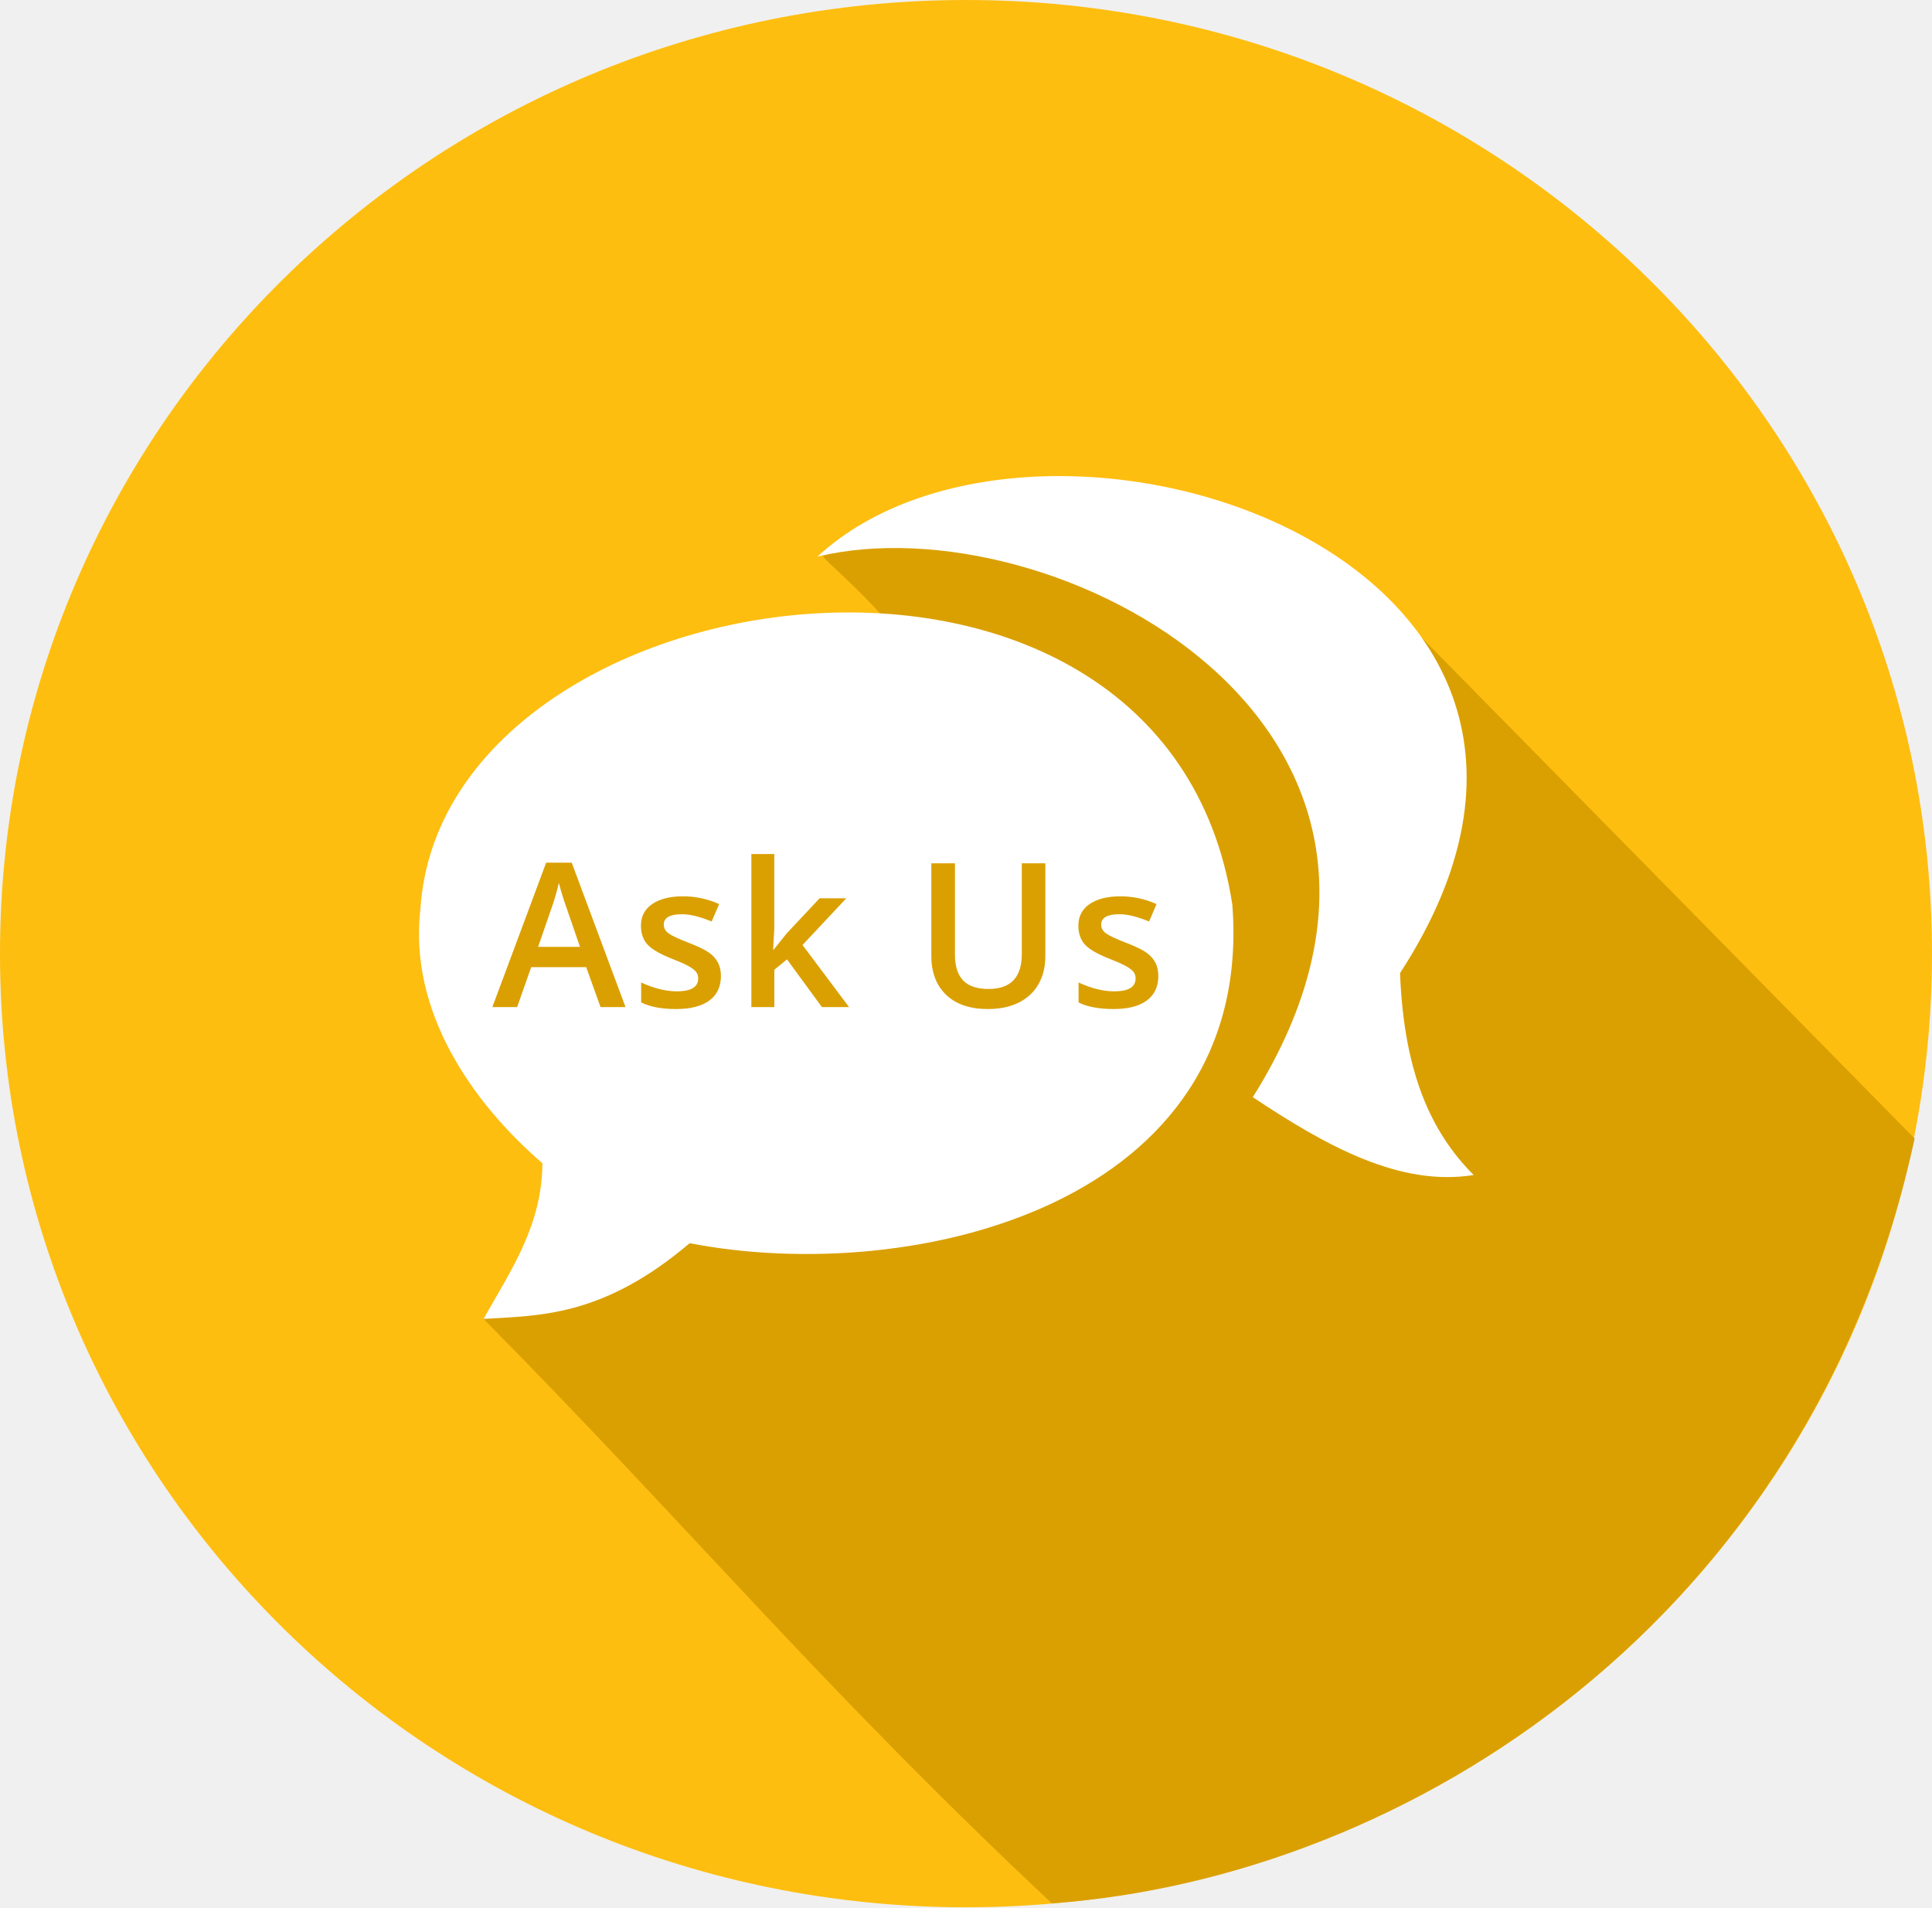
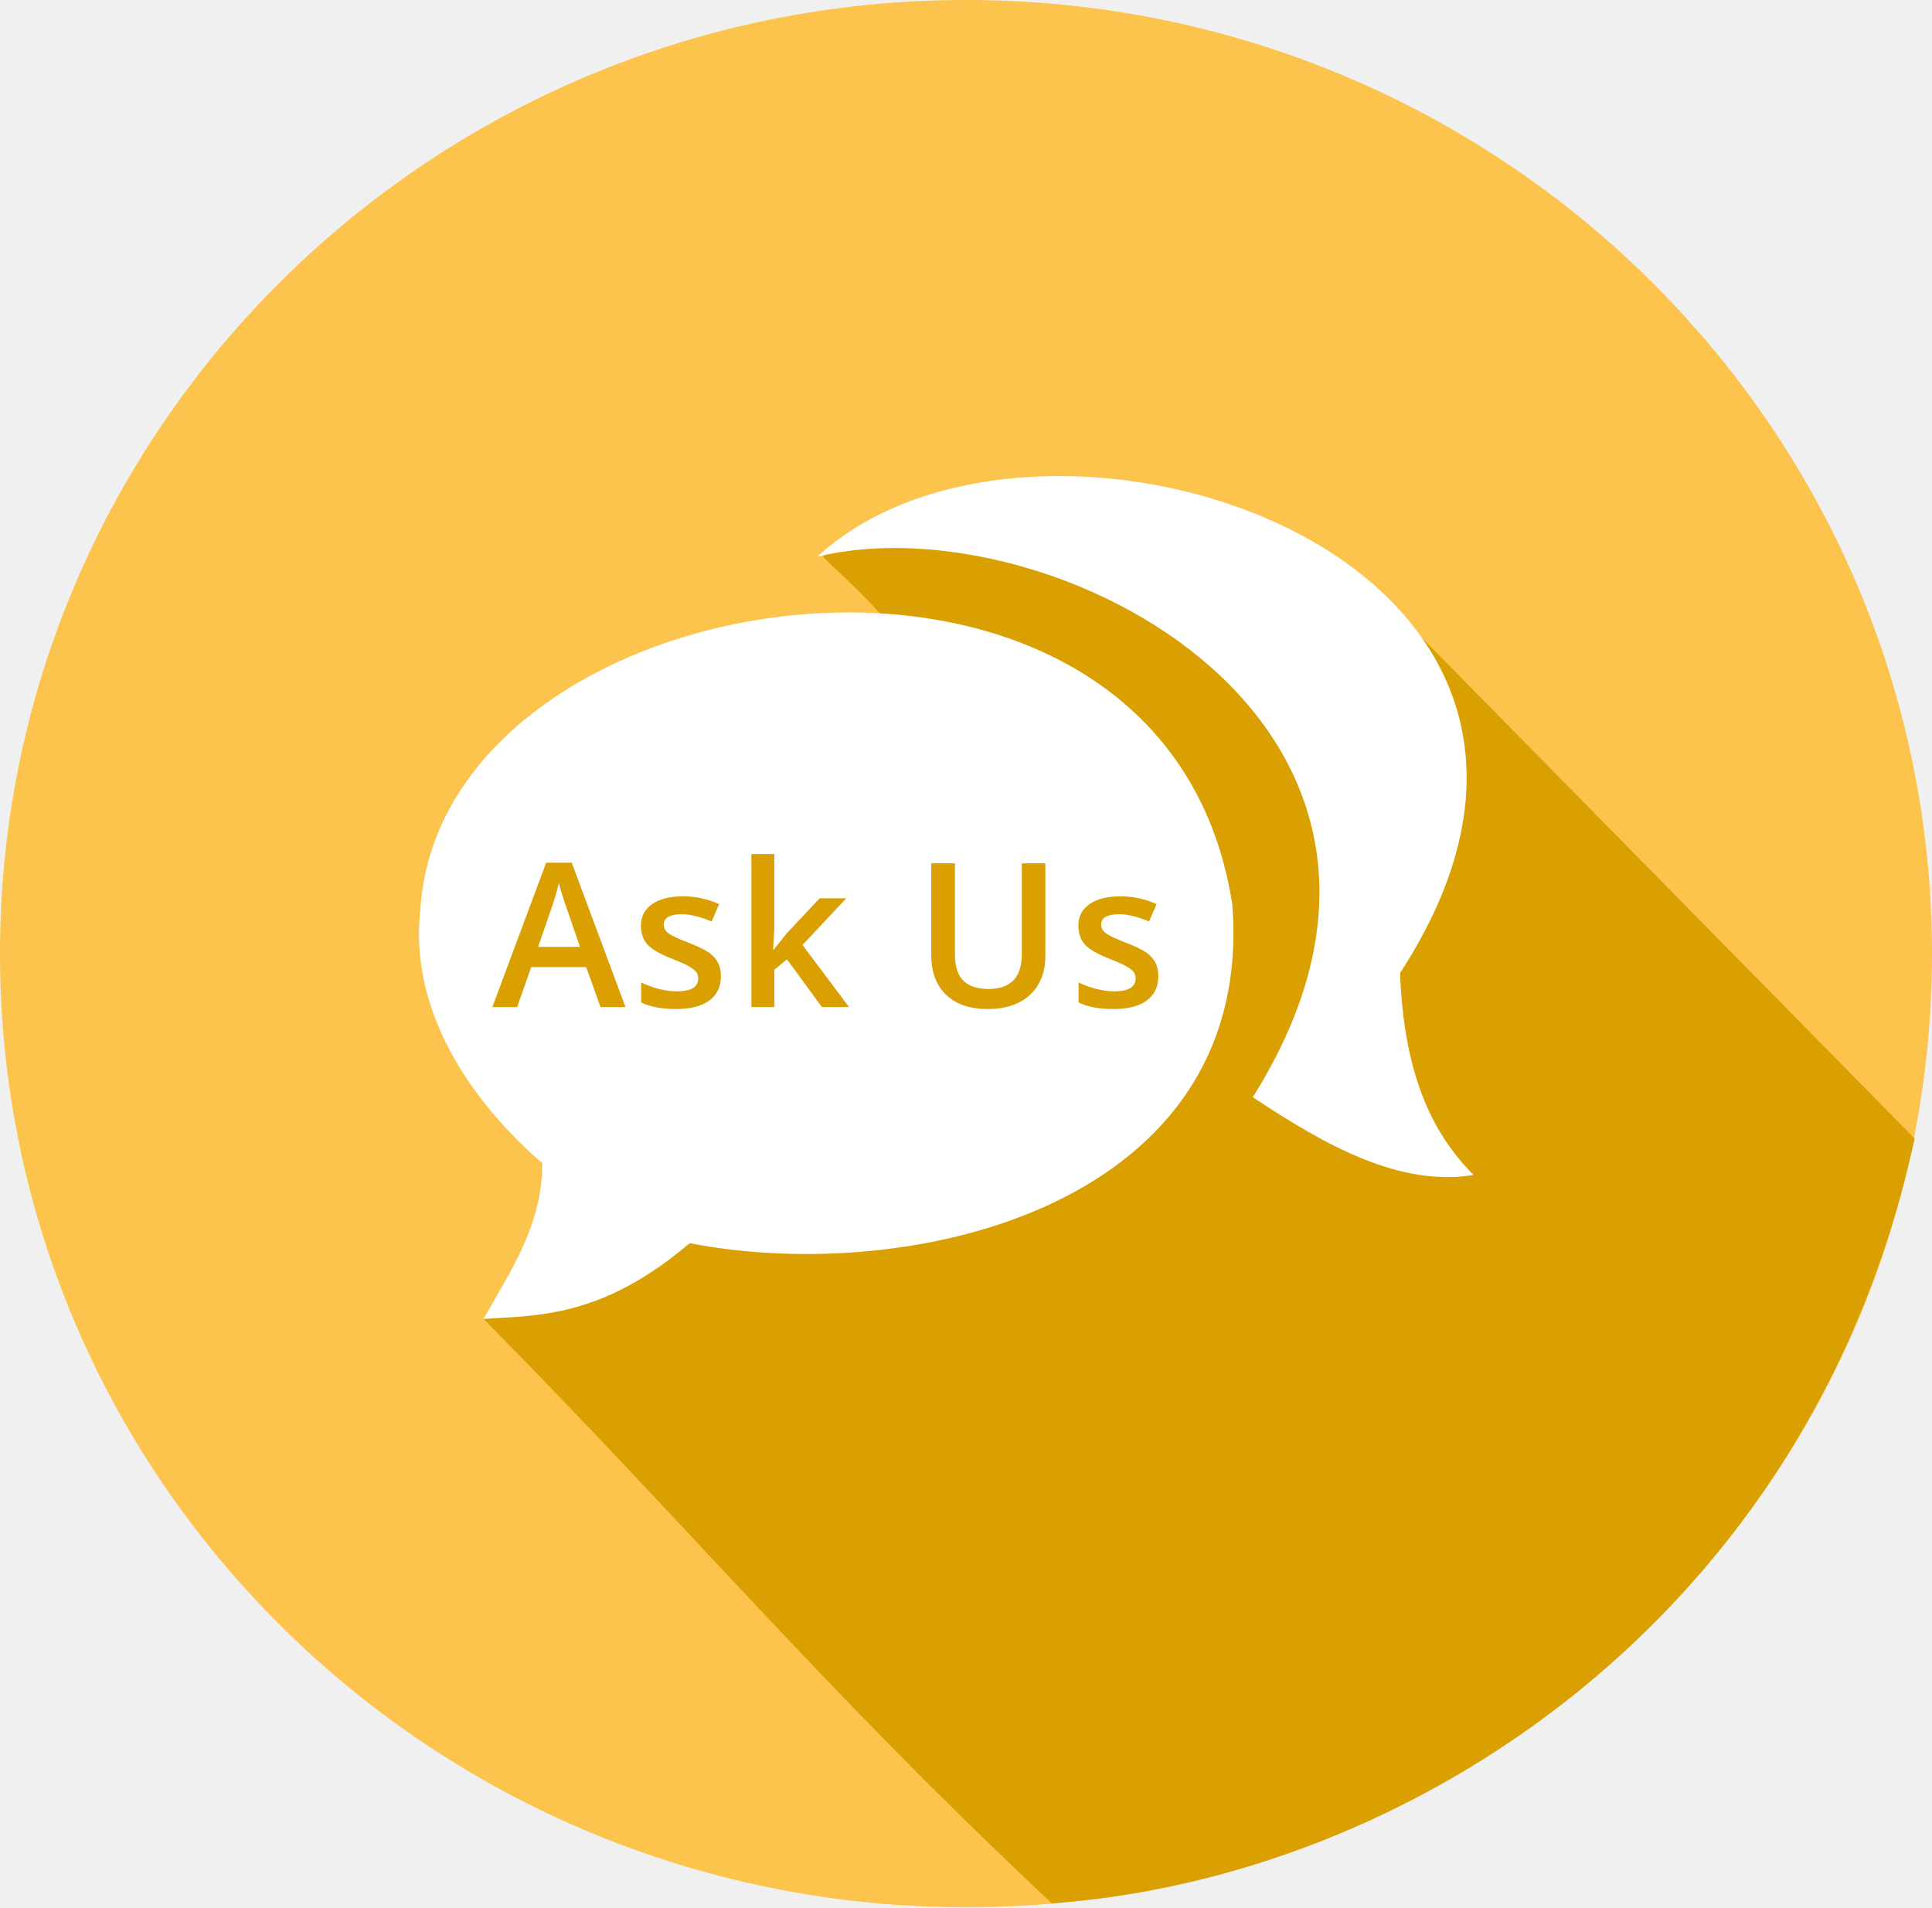
<svg xmlns="http://www.w3.org/2000/svg" height="170.452" width="172.656">
-   <ellipse cx="86.328" cy="85.226" rx="86.328" ry="85.226" fill="#febe10" />
+   <ellipse cx="86.328" cy="85.226" rx="86.328" ry="85.226" fill="#fcc34d" />
  <path d="M127.023 56.952l44.081 44.796c-9.303 43.022-45.37 66.097-77.106 68.348-20.497-19.222-32.154-33.377-50.787-52.226l40.812-53.845c-1.457-7.27-10.949-14.18-10.45-14.362 10.698-3.904 34.848 1.112 53.45 7.289z" fill="#daa001" />
  <path d="M48.474 103.96c-.044 5.521-2.713 9.391-5.263 13.91 4.902-.314 10.598-.125 18.421-6.767 20.11 3.89 50.555-3.53 48.496-30.263-6.058-39.342-70.573-30.07-72.556.376-1.055 9.063 4.467 17.176 10.902 22.744z" fill="#fff" />
  <path d="M73.049 49.745c20.873-5.044 59.733 15.118 38.91 48.308 6.578 4.38 13.157 8.02 19.736 6.955-3.842-3.839-6.235-9.21-6.579-18.045 24.265-37.334-32.201-55.548-52.067-37.218z" fill="#fff" />
  <path d="M67.148 76.324V90h2.05v-3.332l1.132-.931L73.45 90h2.426l-4.158-5.547 3.912-4.174h-2.383l-2.936 3.13-1.168 1.458h-.052l.105-1.873v-6.67zm-18.34.774L44 90h2.215l1.257-3.568h4.913L53.668 90H55.9l-4.806-12.902zm34.422.053v8.279c0 1.476.444 2.637 1.328 3.48.885.844 2.123 1.266 3.717 1.266 1.073 0 1.992-.191 2.76-.572.773-.387 1.363-.934 1.768-1.643.41-.715.615-1.547.615-2.496v-8.314h-2.102v8.11c0 2.081-.99 3.122-2.97 3.122-1.02 0-1.776-.252-2.268-.756-.492-.504-.738-1.287-.738-2.348v-8.128zm-33.289 1.757a26.523 26.523 0 0 0 .686 2.215l1.205 3.498h-3.744l1.16-3.35a19.67 19.67 0 0 0 .693-2.363zm11.082 1.196c-1.154 0-2.068.23-2.742.693-.668.457-1.002 1.102-1.002 1.934 0 .691.197 1.254.59 1.687.398.434 1.156.867 2.275 1.3.575.224 1.024.423 1.346.599.322.175.553.345.693.51.141.163.211.369.211.615 0 .767-.634 1.152-1.906 1.152-.984 0-2.049-.264-3.191-.791v1.783c.785.393 1.826.59 3.12.59 1.29 0 2.28-.252 2.971-.756.692-.51 1.038-1.24 1.038-2.19 0-.468-.088-.868-.264-1.202a2.535 2.535 0 0 0-.809-.897c-.363-.258-.947-.543-1.75-.853-.955-.37-1.576-.659-1.863-.87-.281-.21-.422-.468-.422-.773 0-.621.545-.932 1.635-.932.715 0 1.598.217 2.646.65l.668-1.556a7.758 7.758 0 0 0-3.244-.693zm39.09 0c-1.154 0-2.068.23-2.742.693-.668.457-1.002 1.102-1.002 1.934 0 .691.197 1.254.59 1.687.398.434 1.156.867 2.275 1.3.574.224 1.024.423 1.346.599.322.175.553.345.693.51.14.163.211.369.211.615 0 .767-.635 1.152-1.906 1.152-.984 0-2.049-.264-3.191-.791v1.783c.785.393 1.826.59 3.12.59 1.29 0 2.28-.252 2.971-.756.692-.51 1.038-1.24 1.038-2.19 0-.468-.088-.868-.264-1.202a2.535 2.535 0 0 0-.809-.897c-.363-.258-.947-.543-1.75-.853-.955-.37-1.576-.659-1.863-.87-.281-.21-.422-.468-.422-.773 0-.621.545-.932 1.635-.932.715 0 1.597.217 2.646.65l.668-1.556a7.758 7.758 0 0 0-3.244-.693z" fill="#daa001" />
</svg>
